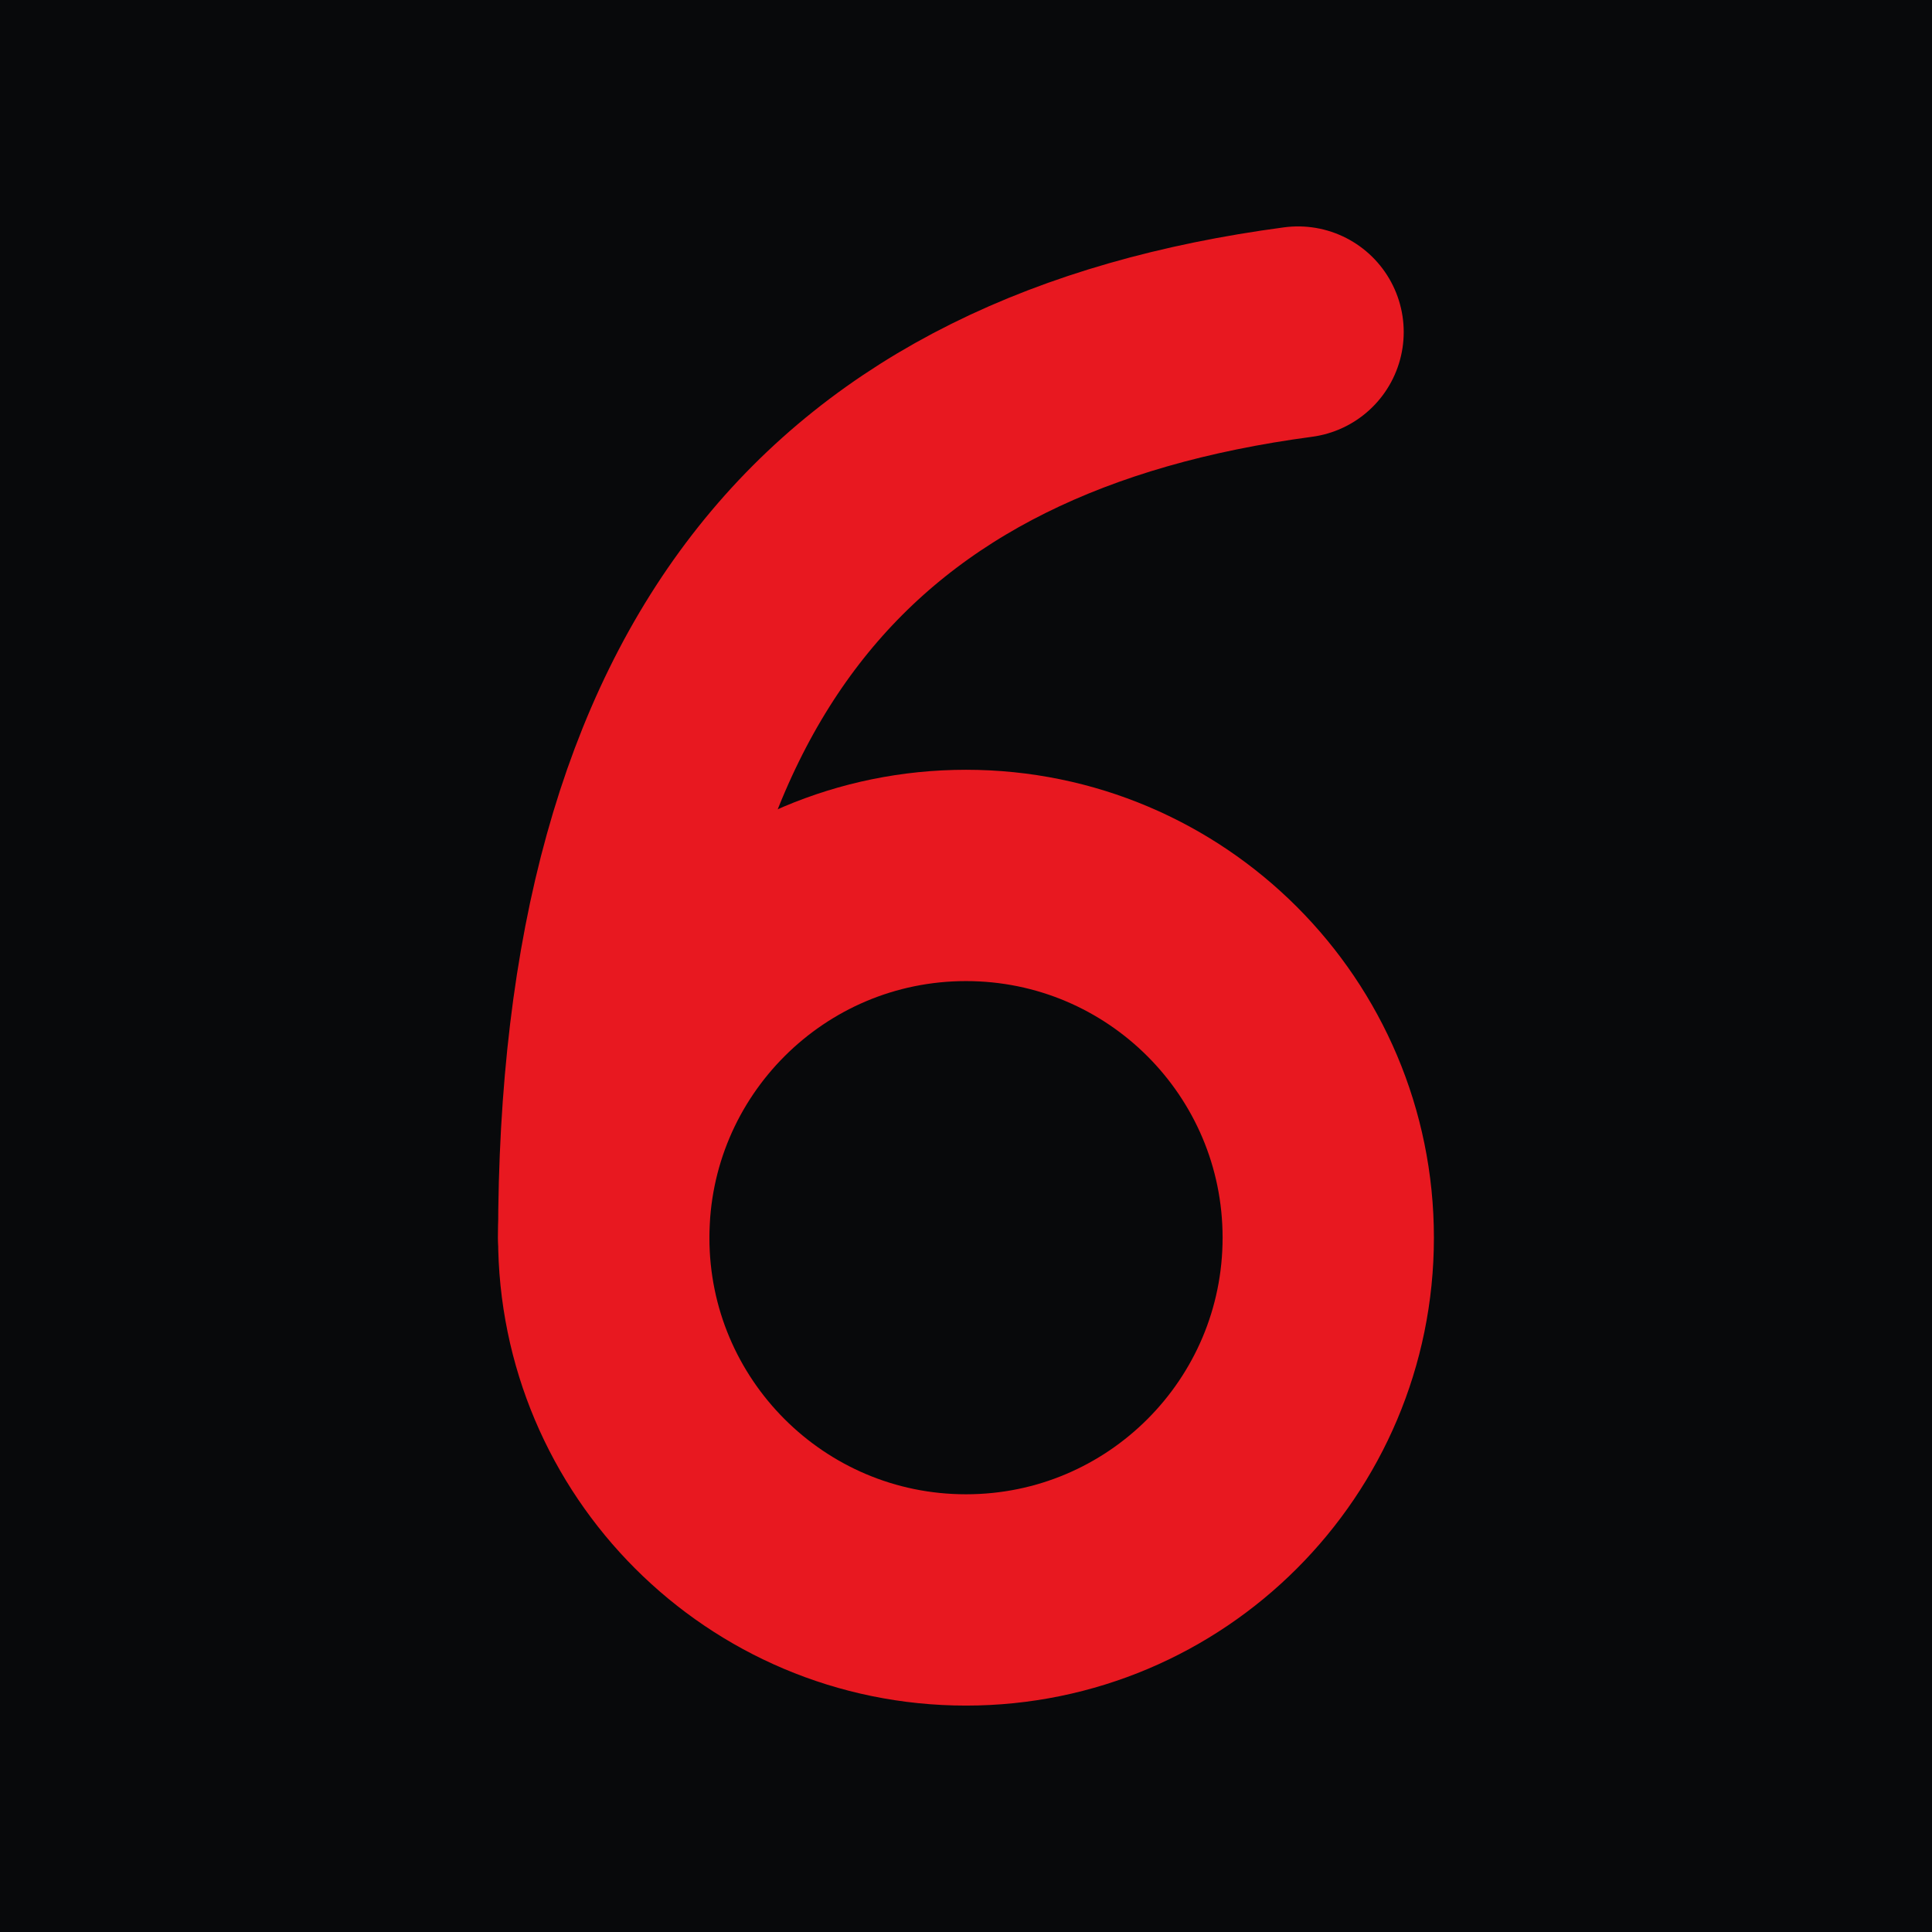
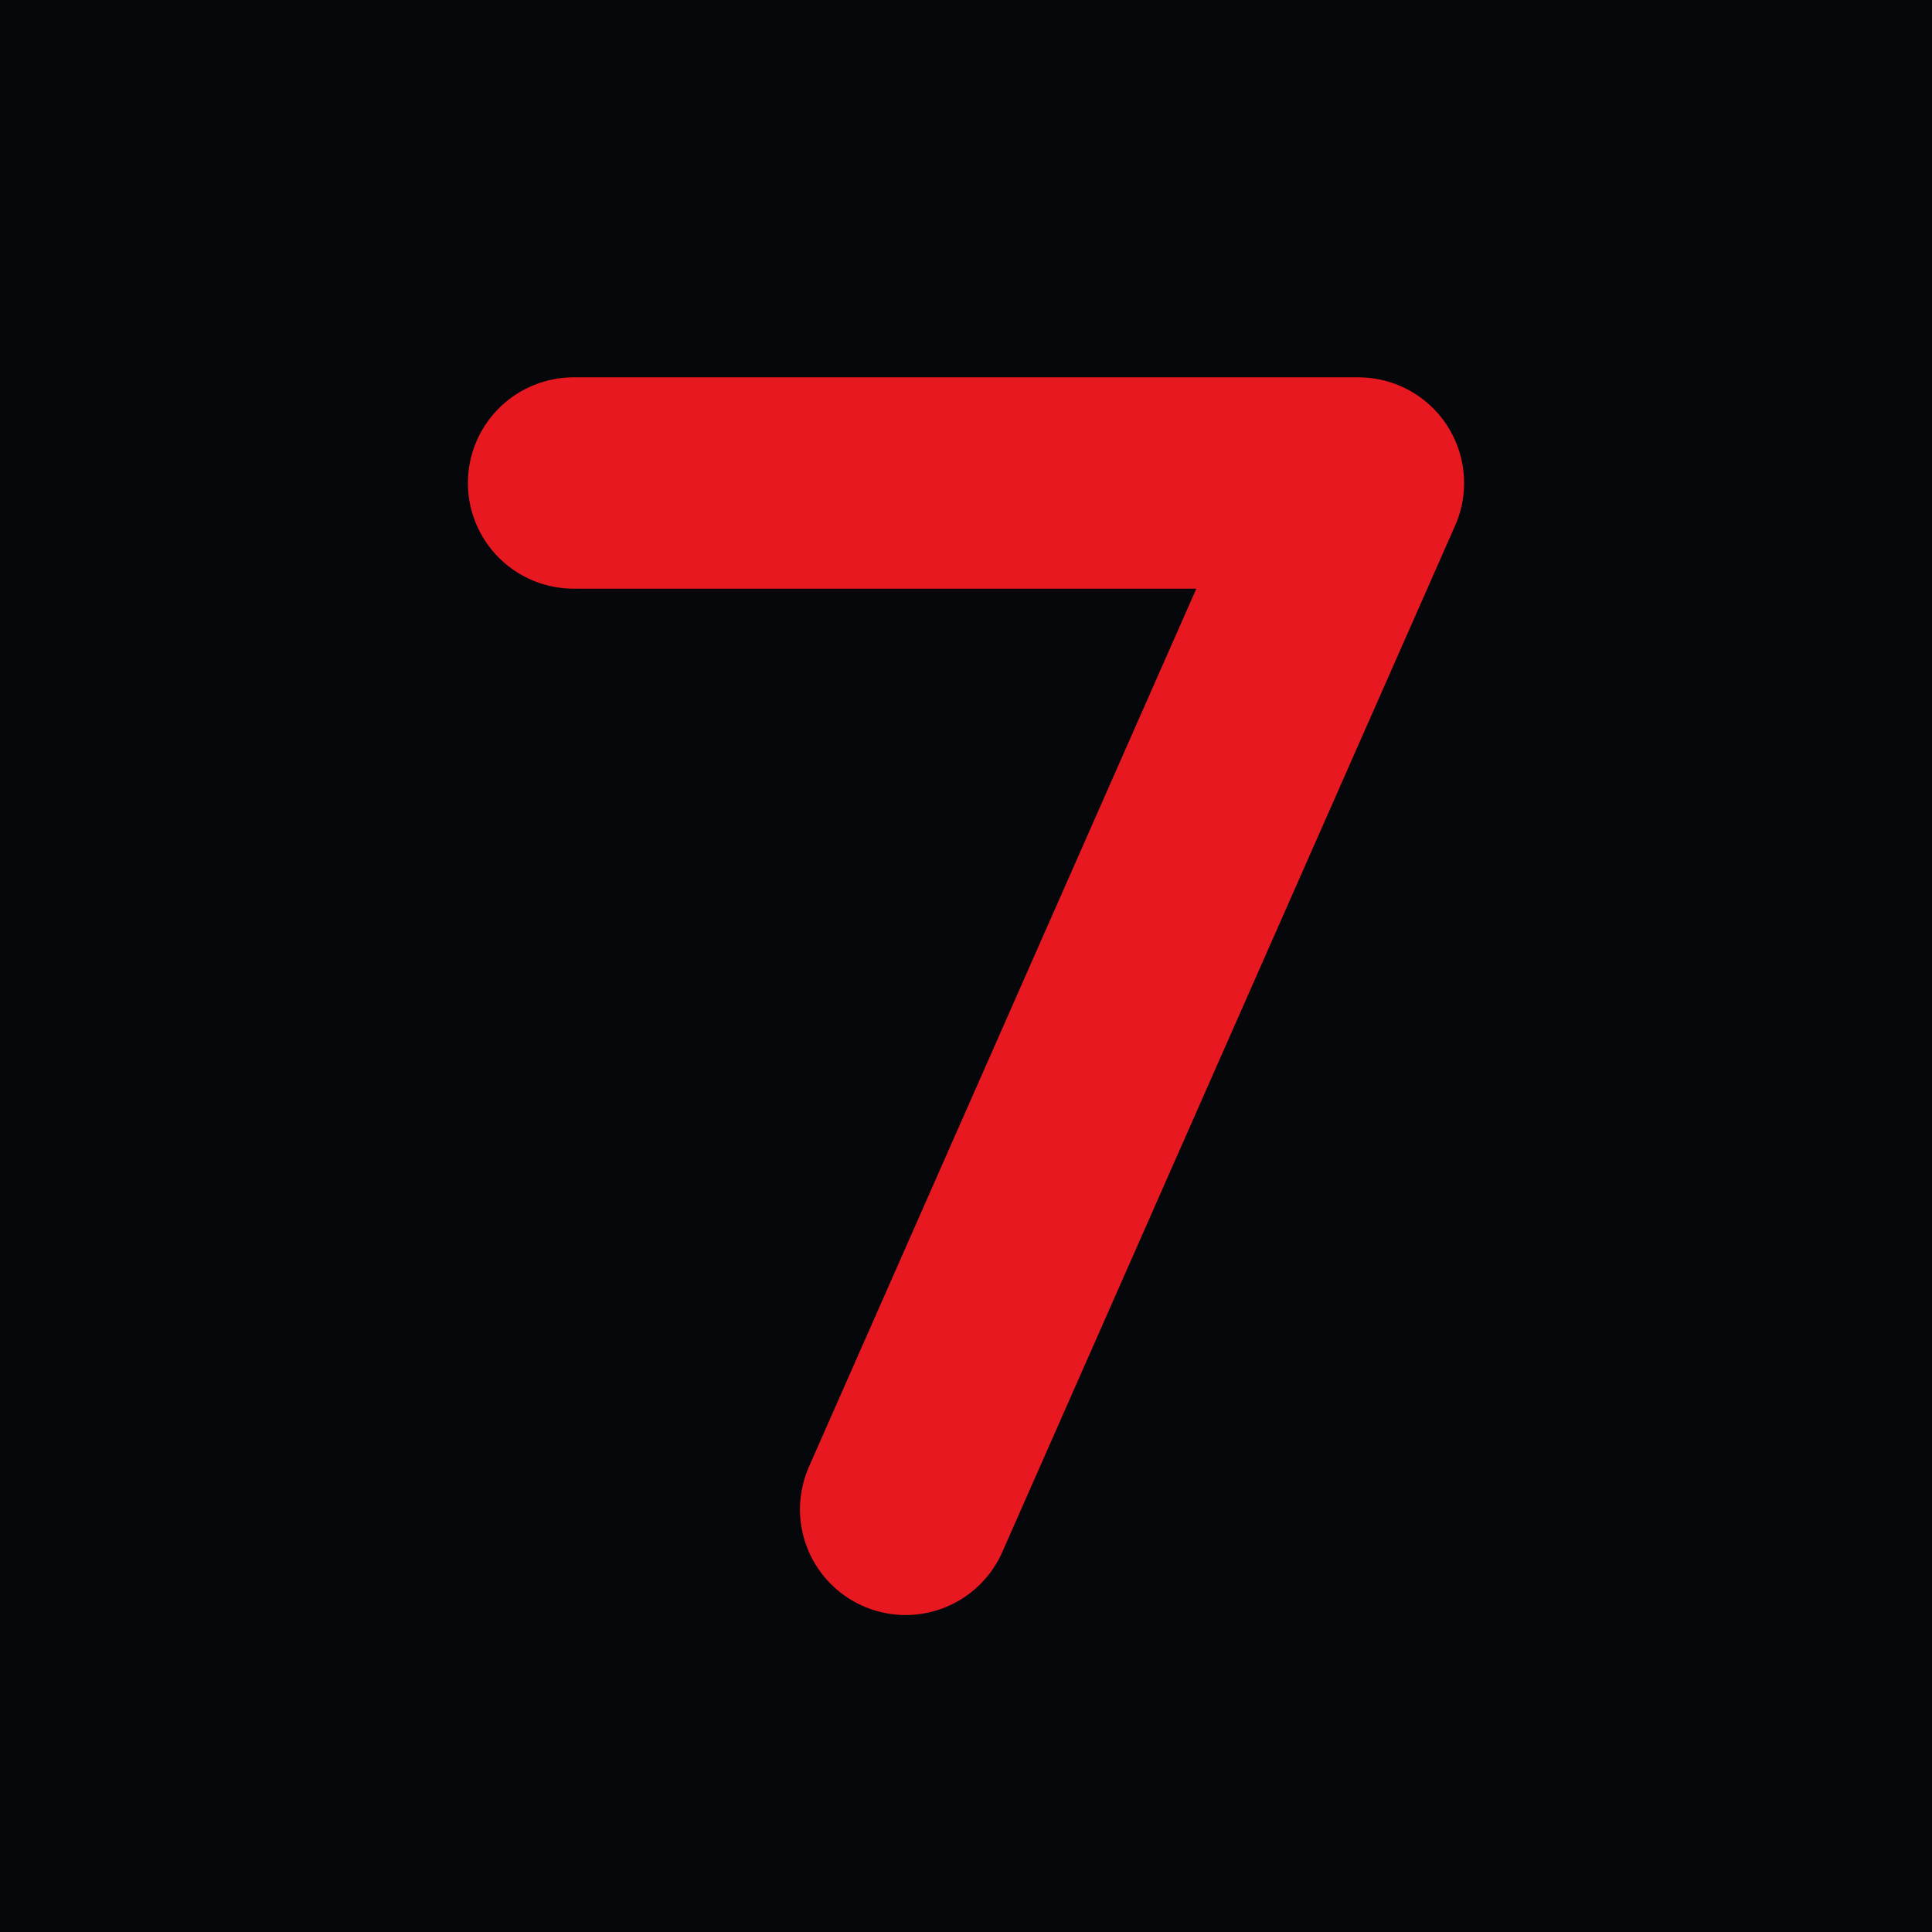
- <svg xmlns="http://www.w3.org/2000/svg" viewBox="0 0 64 64" role="img" aria-label="MEGA TEST DRIVE 6">
-   <rect width="64" height="64" fill="#08090b" />
-   <g fill="none" stroke="#e81820" stroke-width="7" stroke-linecap="round">
-     <circle cx="32" cy="41" r="12" />
-     <path d="M20 41C20 22 28 13 43 11" />
+ <svg xmlns="http://www.w3.org/2000/svg" viewBox="0 0 64 64" role="img" aria-label="MEGA EVENT TEST DRIVE 7">
+   <rect width="64" height="64" fill="#06070a" />
+   <g fill="none" stroke="#e81820" stroke-width="7" stroke-linecap="round" stroke-linejoin="round">
+     <path d="M19 16h26L30 50" />
  </g>
</svg>
